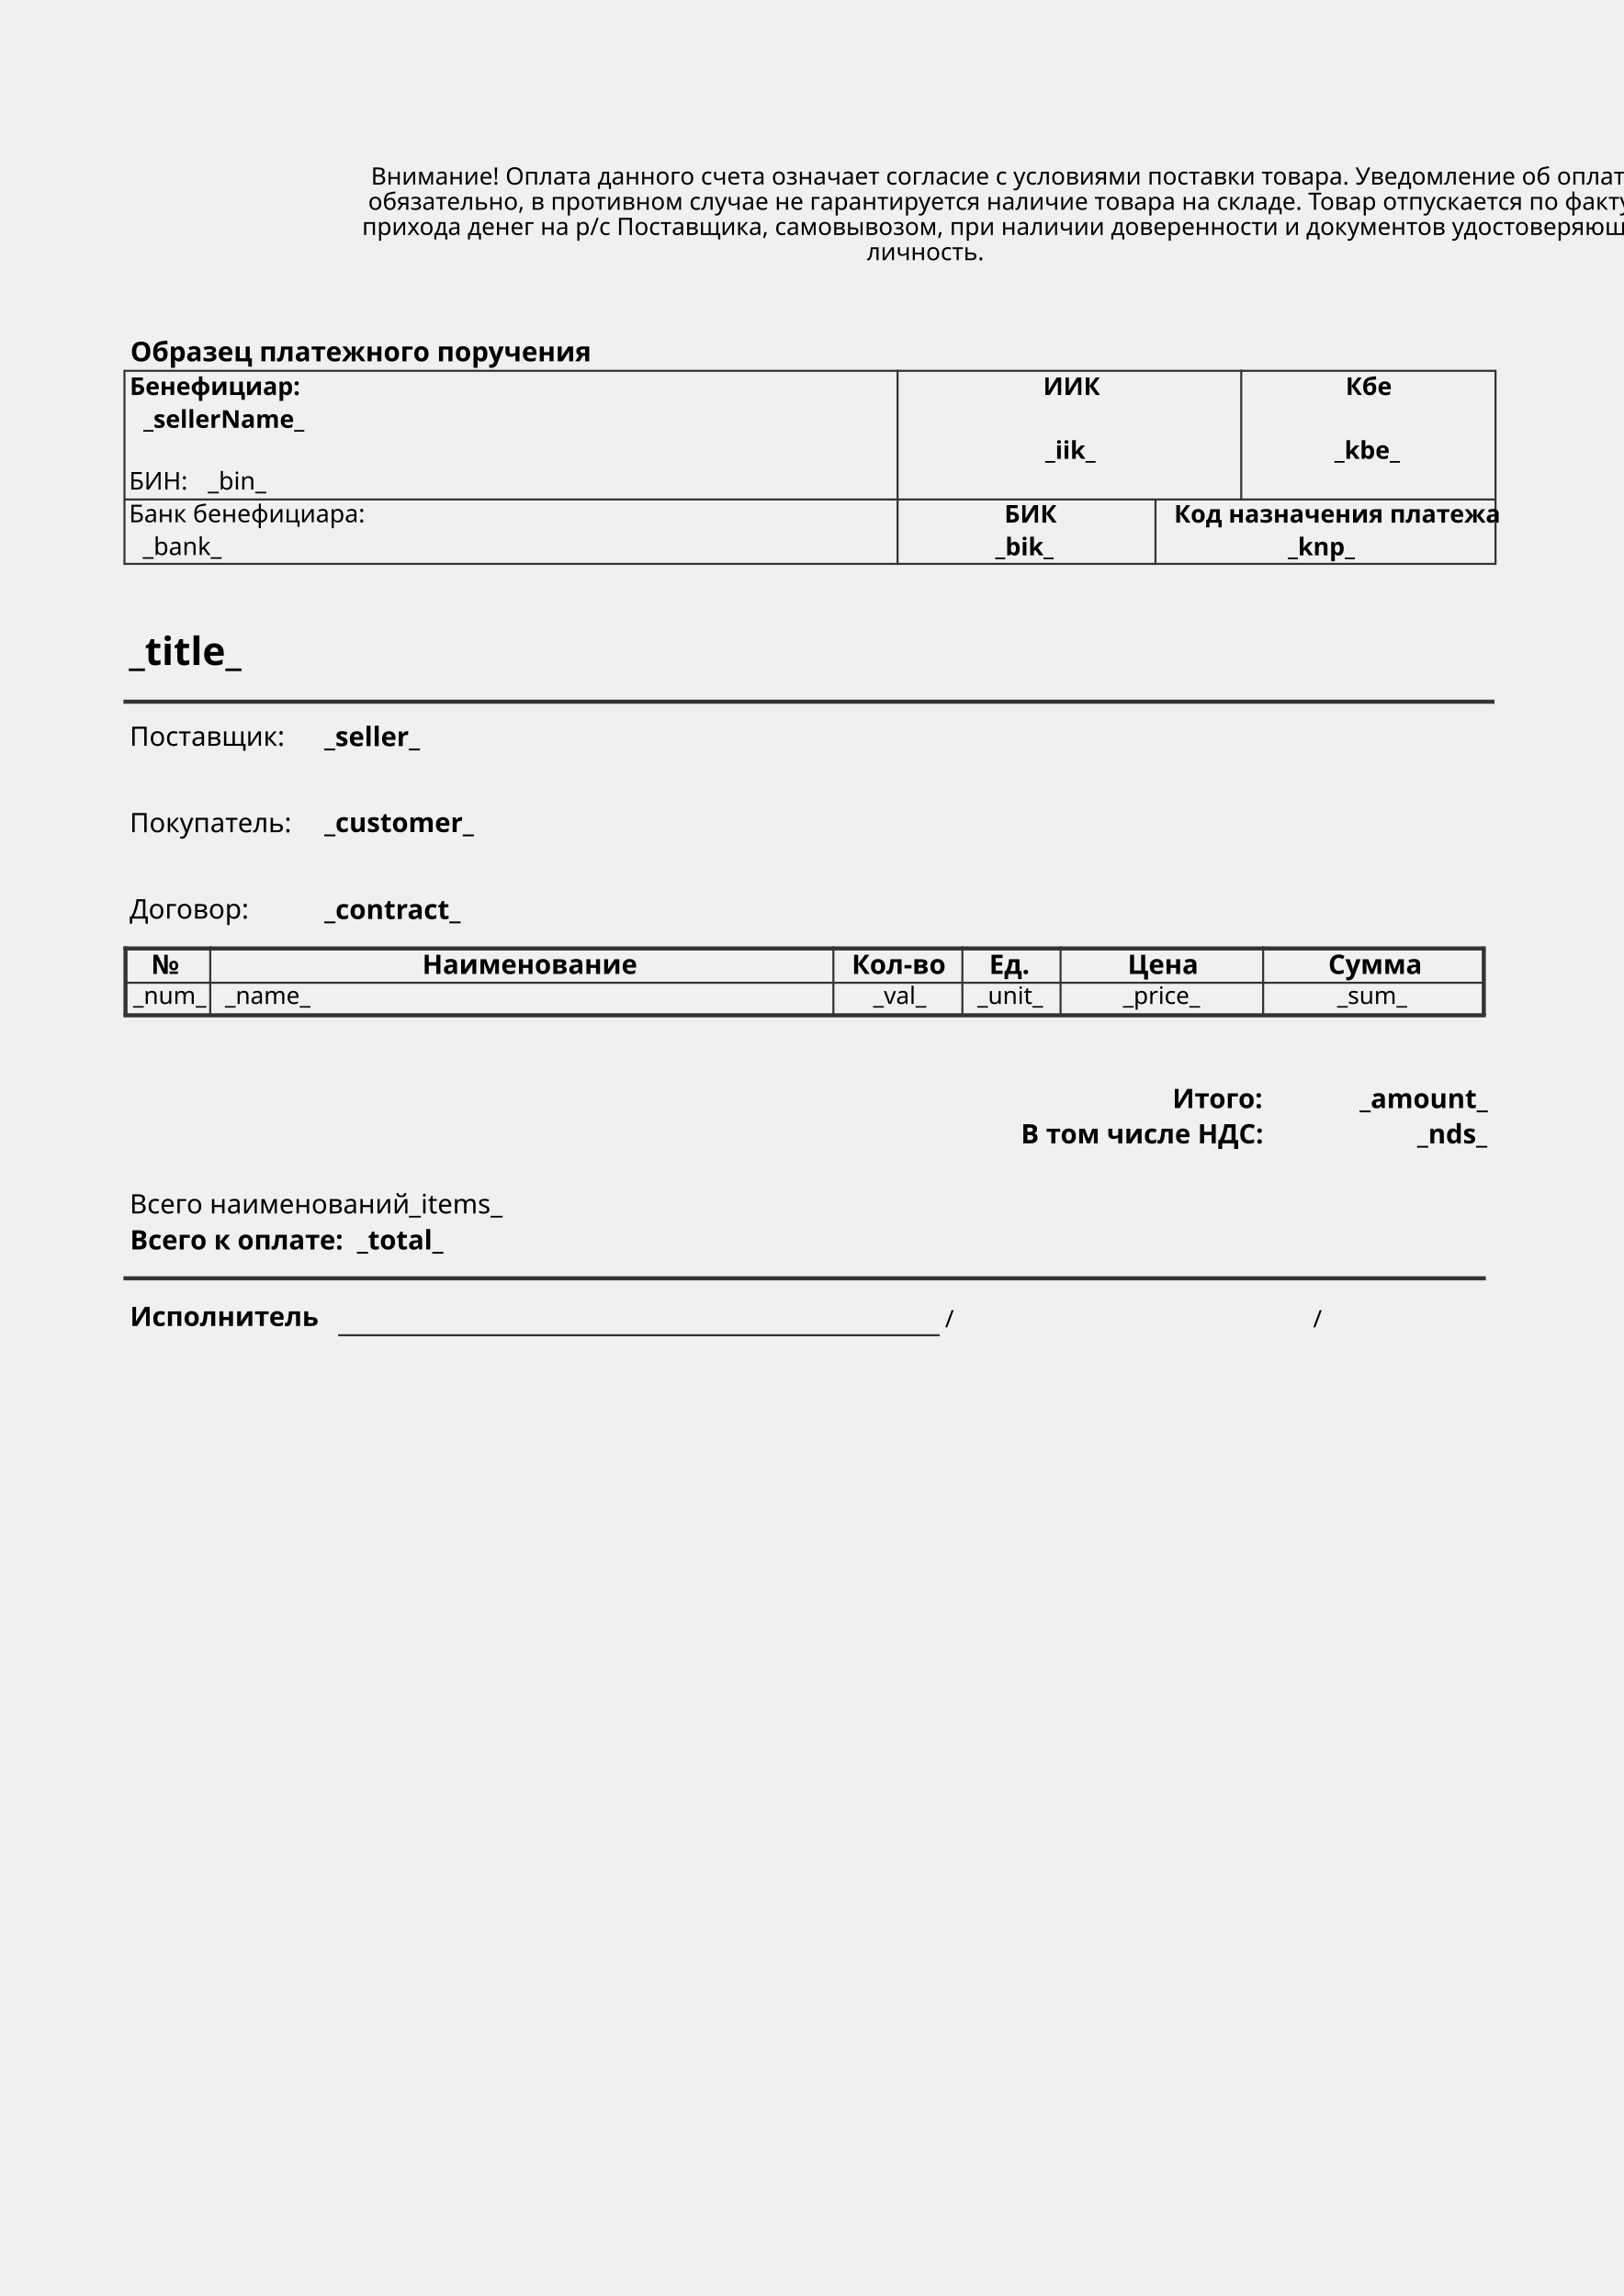
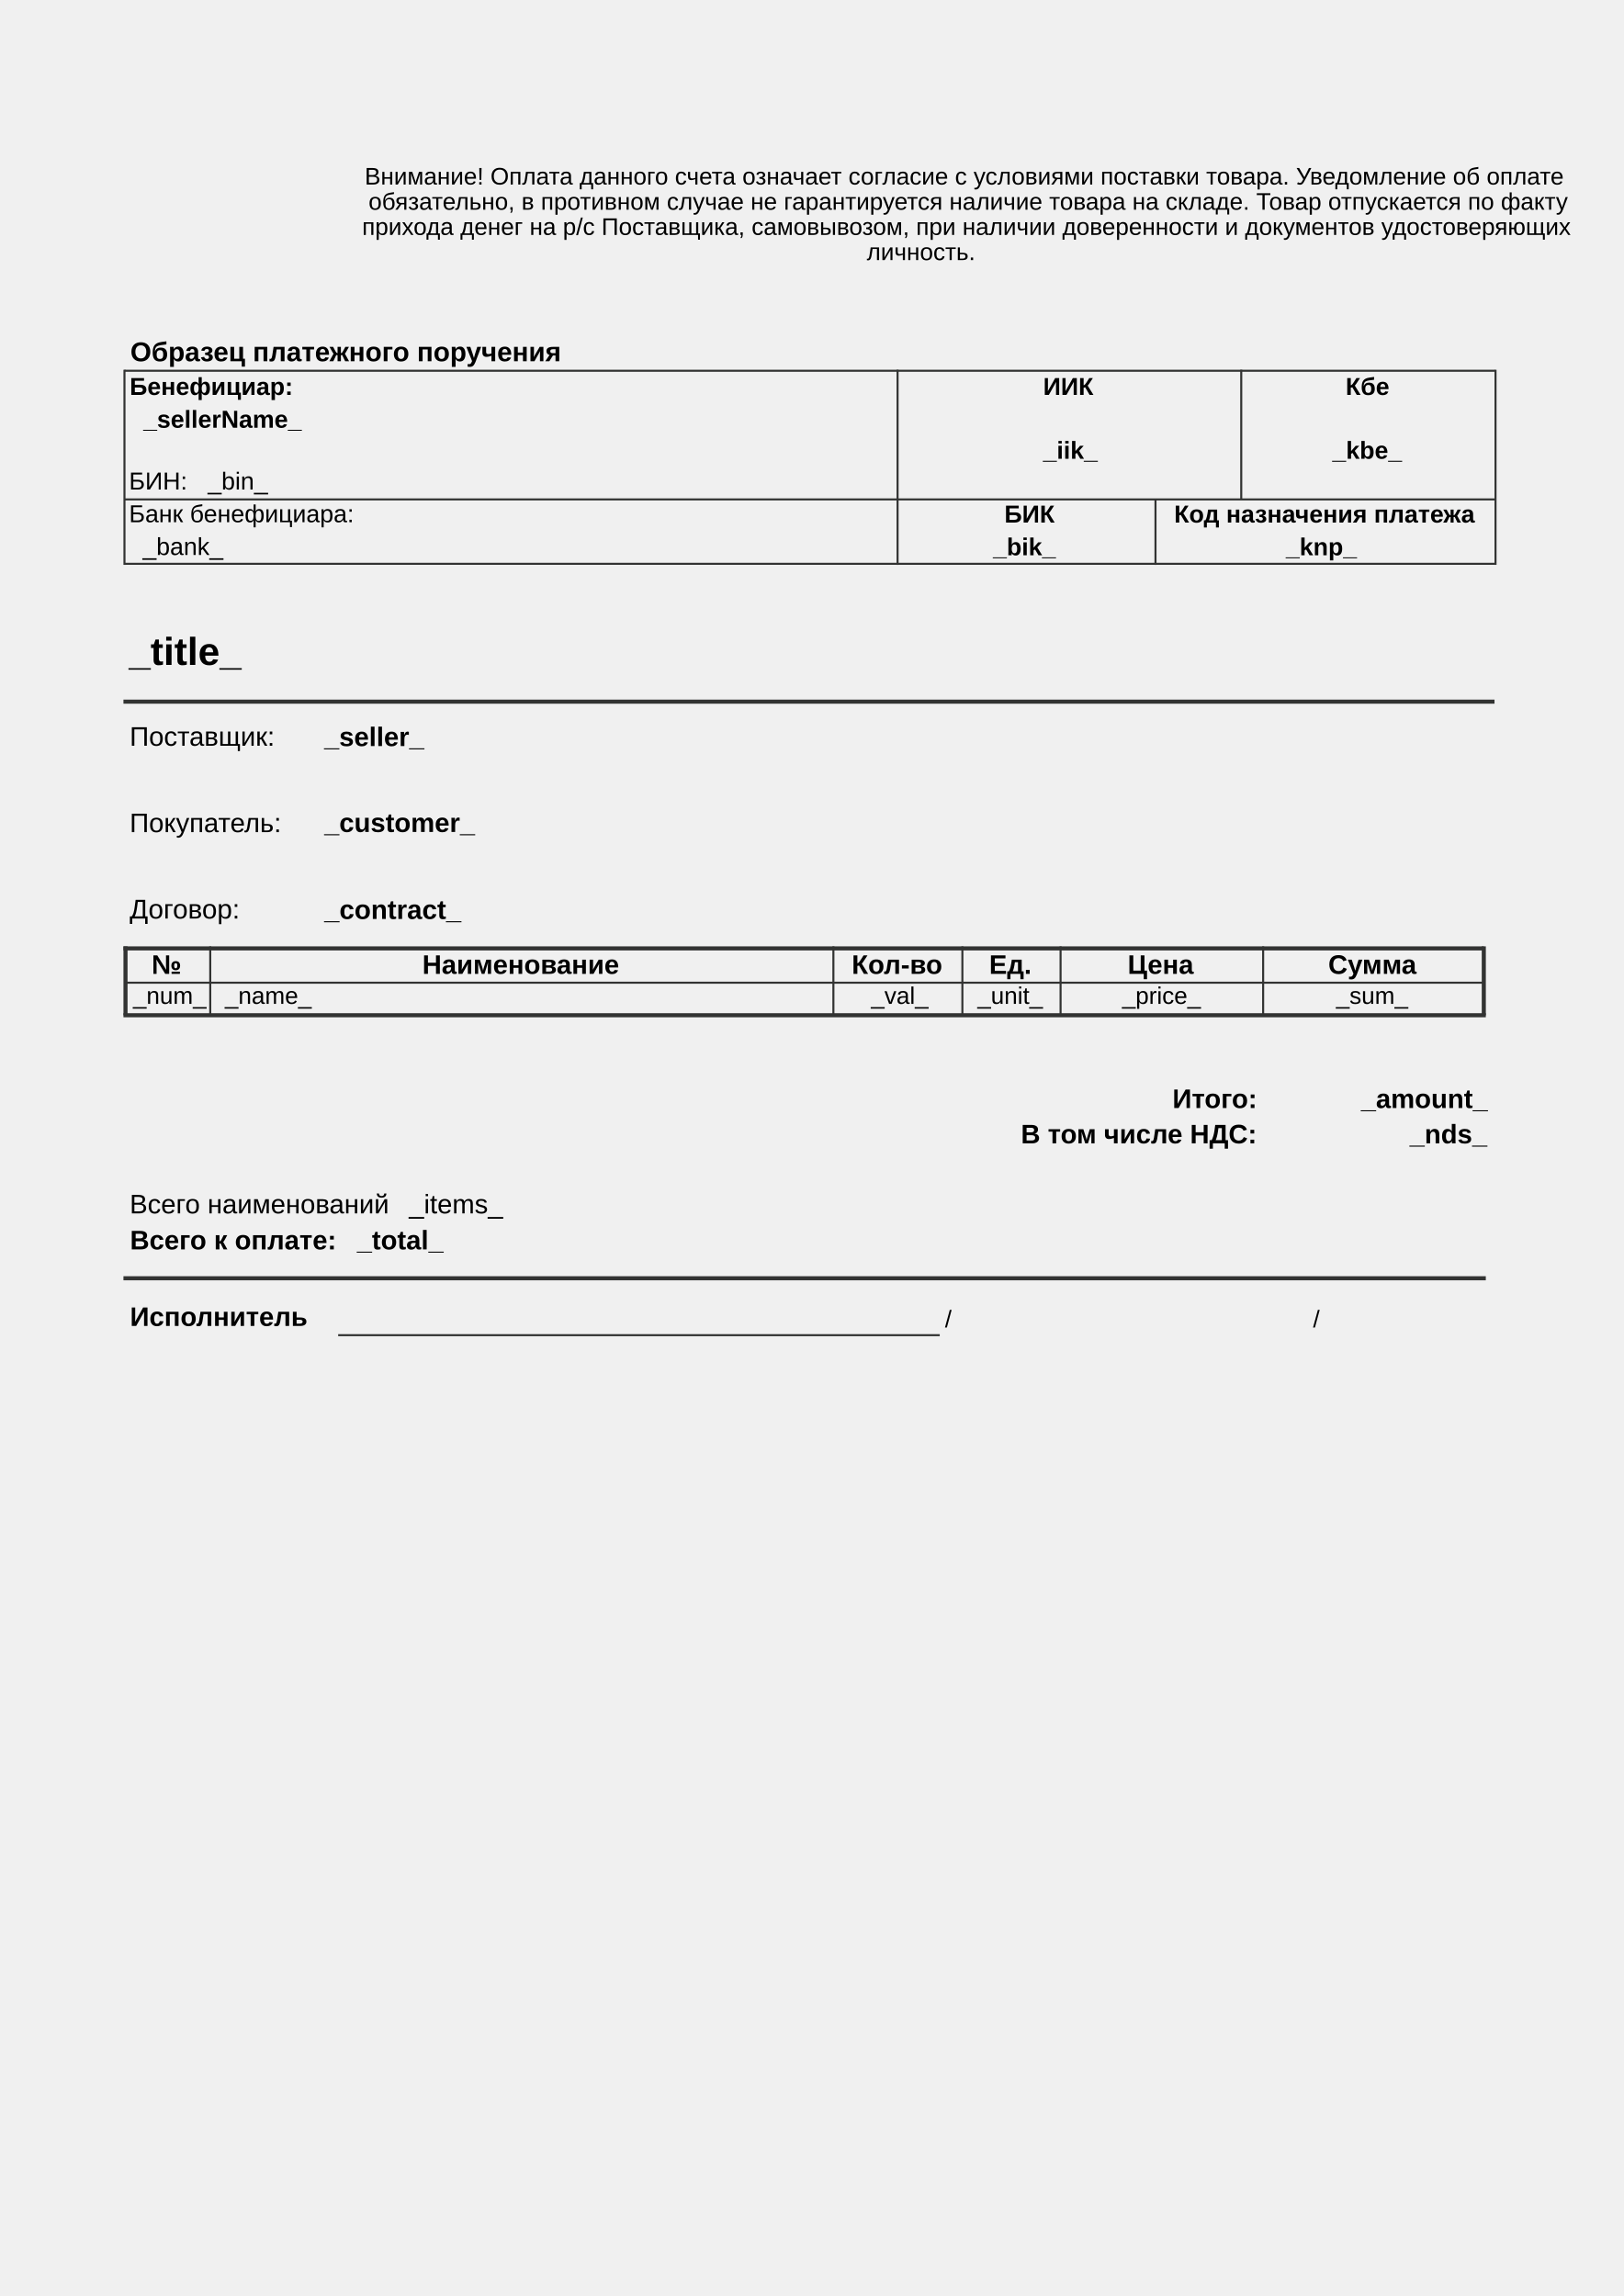
- <svg xmlns="http://www.w3.org/2000/svg" xml:space="preserve" width="794px" height="1123px" version="1.1" style="shape-rendering:geometricPrecision;      text-rendering:geometricPrecision;      image-rendering:optimizeQuality; fill-rule:evenodd;      clip-rule:evenodd" viewBox="0 0 79400 112294.3">
+ <svg xmlns="http://www.w3.org/2000/svg" xml:space="preserve" width="794px" height="1123px" version="1.1" style="shape-rendering:geometricPrecision;      text-rendering:geometricPrecision;      image-rendering:optimizeQuality; fill-rule:evenodd;      clip-rule:evenodd" viewBox="0 0 79400 112300">
  <defs>
    <style type="text/css">
-    
-     @font-face {
-     font-family: 'ArialN';
-     src: url('arialmt.ttf') format('truetype');
-     }
- 
-     @font-face {
-     font-family: 'ArialB';
-     src: url('arialbd.ttf') format('truetype');
-     }
- 
-     svg {fill: #fff; background-color: #fff}
- 
-    .str0 {stroke:#323332;stroke-width:100;stroke-miterlimit:10}
-    .str1 {stroke:#323332;stroke-width:200.1;stroke-miterlimit:10}
-    .fil0 {fill:black}
-    .fil1 {fill:none;fill-rule:nonzero}
-    .fnt0 {font-weight:normal;font-size:1172.4px;font-family:'ArialN'}
-    .fnt1 {font-weight:bold;font-size:1328.5px;font-family:'ArialB'}
-    .fnt2 {font-weight:bold;font-size:1200.5px;font-family:'ArialB'}
-    .fnt3 {font-weight:normal;font-size:1200.5px;font-family:'ArialN'}
-    .fnt4 {font-weight:bold;font-size:1904.7px;font-family:'ArialB'}
-    .fnt5 {font-weight:normal;font-size:1312.5px;font-family:'ArialN'}
-    .fnt6 {font-weight:bold;font-size:1312.5px;font-family:'ArialB'}
-    .fnt7 {font-weight:bold;font-size:1324px;font-family:'ArialB'}
-    .fnt8 {font-weight:normal;font-size:1328.5px;font-family:'ArialN'}
-    .center { text-anchor: middle; }
-    .right { text-anchor: end; }
-    .bold { font-weight: bold; }
-    .ln20 { line-height: 20px; }
-    
-   </style>
+             
+                 @font-face {
+                     font-family: 'Arial';
+                     src: url('Arial.ttf') format('truetype');
+                 }
+                 svg {fill: #fff; background-color: #fff}
+                .str0 {stroke:#323332;stroke-width:100;stroke-miterlimit:10}
+                .str1 {stroke:#323332;stroke-width:200.1;stroke-miterlimit:10}
+                .fil0 {fill:black}
+                .fil1 {fill:none;fill-rule:nonzero}
+                .fnt0 {font-weight:normal;font-size:1172.4px;font-family:'Arial'}
+                .fnt1 {font-weight:bold;font-size:1328.5px;font-family:'Arial'}
+                .fnt2 {font-weight:bold;font-size:1200.5px;font-family:'Arial'}
+                .fnt3 {font-weight:normal;font-size:1200.5px;font-family:'Arial'}
+                .fnt4 {font-weight:bold;font-size:1904.7px;font-family:'Arial'}
+                .fnt5 {font-weight:normal;font-size:1312.5px;font-family:'Arial'}
+                .fnt6 {font-weight:bold;font-size:1312.5px;font-family:'Arial'}
+                .fnt7 {font-weight:bold;font-size:1324px;font-family:'Arial'}
+                .fnt8 {font-weight:normal;font-size:1328.5px;font-family:'Arial'}
+                .center { text-anchor: middle; }
+                .right { text-anchor: end; }
+                .bold { font-weight: bold; }
+                .ln20 { line-height: 20px; }
+             
+         </style>
  </defs>
-   <text x="17834" y="9025" class="fil0 fnt0"> Внимание! Оплата данного счета означает согласие с условиями поставки товара. Уведомление об оплате</text>
+   <text x="17834" y="9025" class="fil0 fnt0">Внимание! Оплата данного счета означает согласие с условиями поставки товара. Уведомление об оплате</text>
  <text x="17696" y="10258" class="fil0 fnt0"> обязательно, в противном случае не гарантируется наличие товара на складе. Товар отпускается по факту  </text>
  <text x="17706" y="11490" class="fil0 fnt0">прихода денег на р/с Поставщика, самовывозом, при наличии доверенности и документов удостоверяющих </text>
  <text x="42387" y="12722" class="fil0 fnt0">личность.</text>
  <text x="6373" y="17668" class="fil0 fnt1">Образец платежного поручения</text>
  <line class="fil1 str0" x1="6086.6" y1="18133.8" x2="73111.8" y2="18133.8" />
  <text x="6341" y="19317" class="fil0 fnt2">Бенефициар: </text>
  <text x="51014" y="19317" class="fil0 fnt2">ИИК</text>
  <text x="65804" y="19317" class="fil0 fnt2">Кбе</text>
  <line class="fil1 str0" x1="6086.6" y1="27628.1" x2="6086.6" y2="18084.4" />
  <line class="fil1 str0" x1="43894.2" y1="27628.1" x2="43894.2" y2="18084.4" />
  <line class="fil1 str0" x1="60700.5" y1="24426.8" x2="60700.5" y2="18084.4" />
  <line class="fil1 str0" x1="73135.9" y1="27628.1" x2="73135.9" y2="18084.4" />
  <text x="7010" y="20921" class="fil0 fnt2">_sellerName_</text>
  <text x="52343" y="22438" class="fil0 fnt2 center">_iik_</text>
  <text x="66857" y="22438" class="fil0 fnt2 center">_kbe_</text>
  <text x="6309" y="23943" class="fil0 fnt3">БИН:</text>
  <text x="10162" y="23943" class="fil0 fnt3">_bin_</text>
  <text x="6309" y="25543" class="fil0 fnt3">Банк бенефициара:</text>
  <text x="49117" y="25559" class="fil0 fnt2">БИК</text>
  <text x="57417" y="25559" class="fil0 fnt2">Код назначения платежа</text>
  <line class="fil1 str0" x1="6086.6" y1="27576.5" x2="73111.8" y2="27576.5" />
  <line class="fil1 str0" x1="56506.9" y1="27628.1" x2="56506.9" y2="24426.8" />
  <text x="6977" y="27144" class="fil0 fnt3">_bank_</text>
  <text x="50097" y="27160" class="fil0 fnt2 center">_bik_</text>
  <text x="64619" y="27160" class="fil0 fnt2 center">_knp_</text>
  <text x="6301" y="32522" class="fil0 fnt4">_title_</text>
  <line class="fil1 str1" x1="6037.2" y1="34318.6" x2="73086.5" y2="34318.6" />
  <text x="6341" y="36475" class="fil0 fnt5">Поставщик:</text>
  <text x="15855" y="36491" class="fil0 fnt6">_seller_</text>
  <text x="6341" y="40701" class="fil0 fnt5">Покупатель:</text>
  <text x="15859" y="40693" class="fil0 fnt6">_customer_</text>
  <text x="15859" y="44948" class="fil0 fnt7">_contract_</text>
  <text x="6341" y="44926" class="fil0 fnt8">Договор:</text>
  <text x="7414" y="47632" class="fil0 fnt6">№</text>
  <text x="20651" y="47632" class="fil0 fnt6">Наименование</text>
  <text x="41651" y="47632" class="fil0 fnt6">Кол-во</text>
  <text x="48373" y="47632" class="fil0 fnt6">Ед.</text>
  <text x="55144" y="47632" class="fil0 fnt6">Цена</text>
  <text x="64955" y="47632" class="fil0 fnt6">Сумма</text>
  <text x="8300" y="49100" class="fil0 fnt0 center">_num_</text>
  <text x="11000" y="49100" class="fil0 fnt0">_name_</text>
  <text x="44000" y="49100" class="fil0 fnt0 center">_val_</text>
  <text x="49400" y="49100" class="fil0 fnt0 center">_unit_</text>
  <text x="56800" y="49100" class="fil0 fnt0 center">_price_</text>
  <text x="67100" y="49100" class="fil0 fnt0 center">_sum_</text>
  <g transform="matrix(1 0 0 1 0 0)" id="bottom">
    <line class="fil1 str1" x1="6037.2" y1="62521.2" x2="72660.8" y2="62521.2" />
    <line class="fil1 str0 stamp_line" x1="16537.2" y1="65304.9" x2="45956.3" y2="65304.9" />
    <text x="57337" y="54194" class="fil0 fnt6">Итого:</text>
    <text x="72756" y="54194" class="fil0 fnt6 right">_amount_</text>
    <text x="49926" y="55923" class="fil0 fnt6">В том числе НДС:</text>
    <text x="72729" y="55923" class="fil0 fnt6 right">_nds_</text>
    <text x="6341.3" y="59348" class="fil0 fnt5">Всего наименований </text>
    <text x="20000" y="59348" class="fil0 fnt5">_items_</text>
    <text x="6357" y="61109" class="fil0 fnt6">Всего к оплате: </text>
    <text x="17457" y="61109" class="fil0 fnt6">_total_</text>
    <text x="6357" y="64854" class="fil0 fnt6">Исполнитель</text>
    <text x="46212" y="64918" class="fil0 fnt0">/</text>
    <text x="64212" y="64918" class="fil0 fnt0">/</text>
  </g>
  <line class="fil1 str1 horizontal_line" x1="6037.2" y1="46387.1" x2="72562.3" y2="46387.1" />
  <line class="fil1 str0 horizontal_line" x1="6137.3" y1="48065.1" x2="72562.3" y2="48065.1" />
  <line class="fil1 str1 horizontal_line" x1="6037.2" y1="49656.3" x2="72660.8" y2="49656.3" />
  <line class="fil1 str1 vertical_line" x1="6137.3" y1="49656.3" x2="6137.3" y2="46287.1" />
  <line class="fil1 str0 vertical_line" x1="10281.5" y1="49656.3" x2="10281.5" y2="46287.1" />
  <line class="fil1 str0 vertical_line" x1="40755.6" y1="49616.3" x2="40755.6" y2="46287.1" />
  <line class="fil1 str0 vertical_line" x1="47063.4" y1="49616.3" x2="47063.4" y2="46287.1" />
  <line class="fil1 str0 vertical_line" x1="51865.2" y1="49616.3" x2="51865.2" y2="46287.1" />
  <line class="fil1 str0 vertical_line" x1="61771.6" y1="49616.3" x2="61771.6" y2="46287.1" />
  <line class="fil1 str1 vertical_line" x1="72562.3" y1="49656.3" x2="72562.3" y2="46287.1" />
  <line class="fil1 str0" x1="6086.6" y1="24426.8" x2="73111.8" y2="24426.8" />
</svg>
